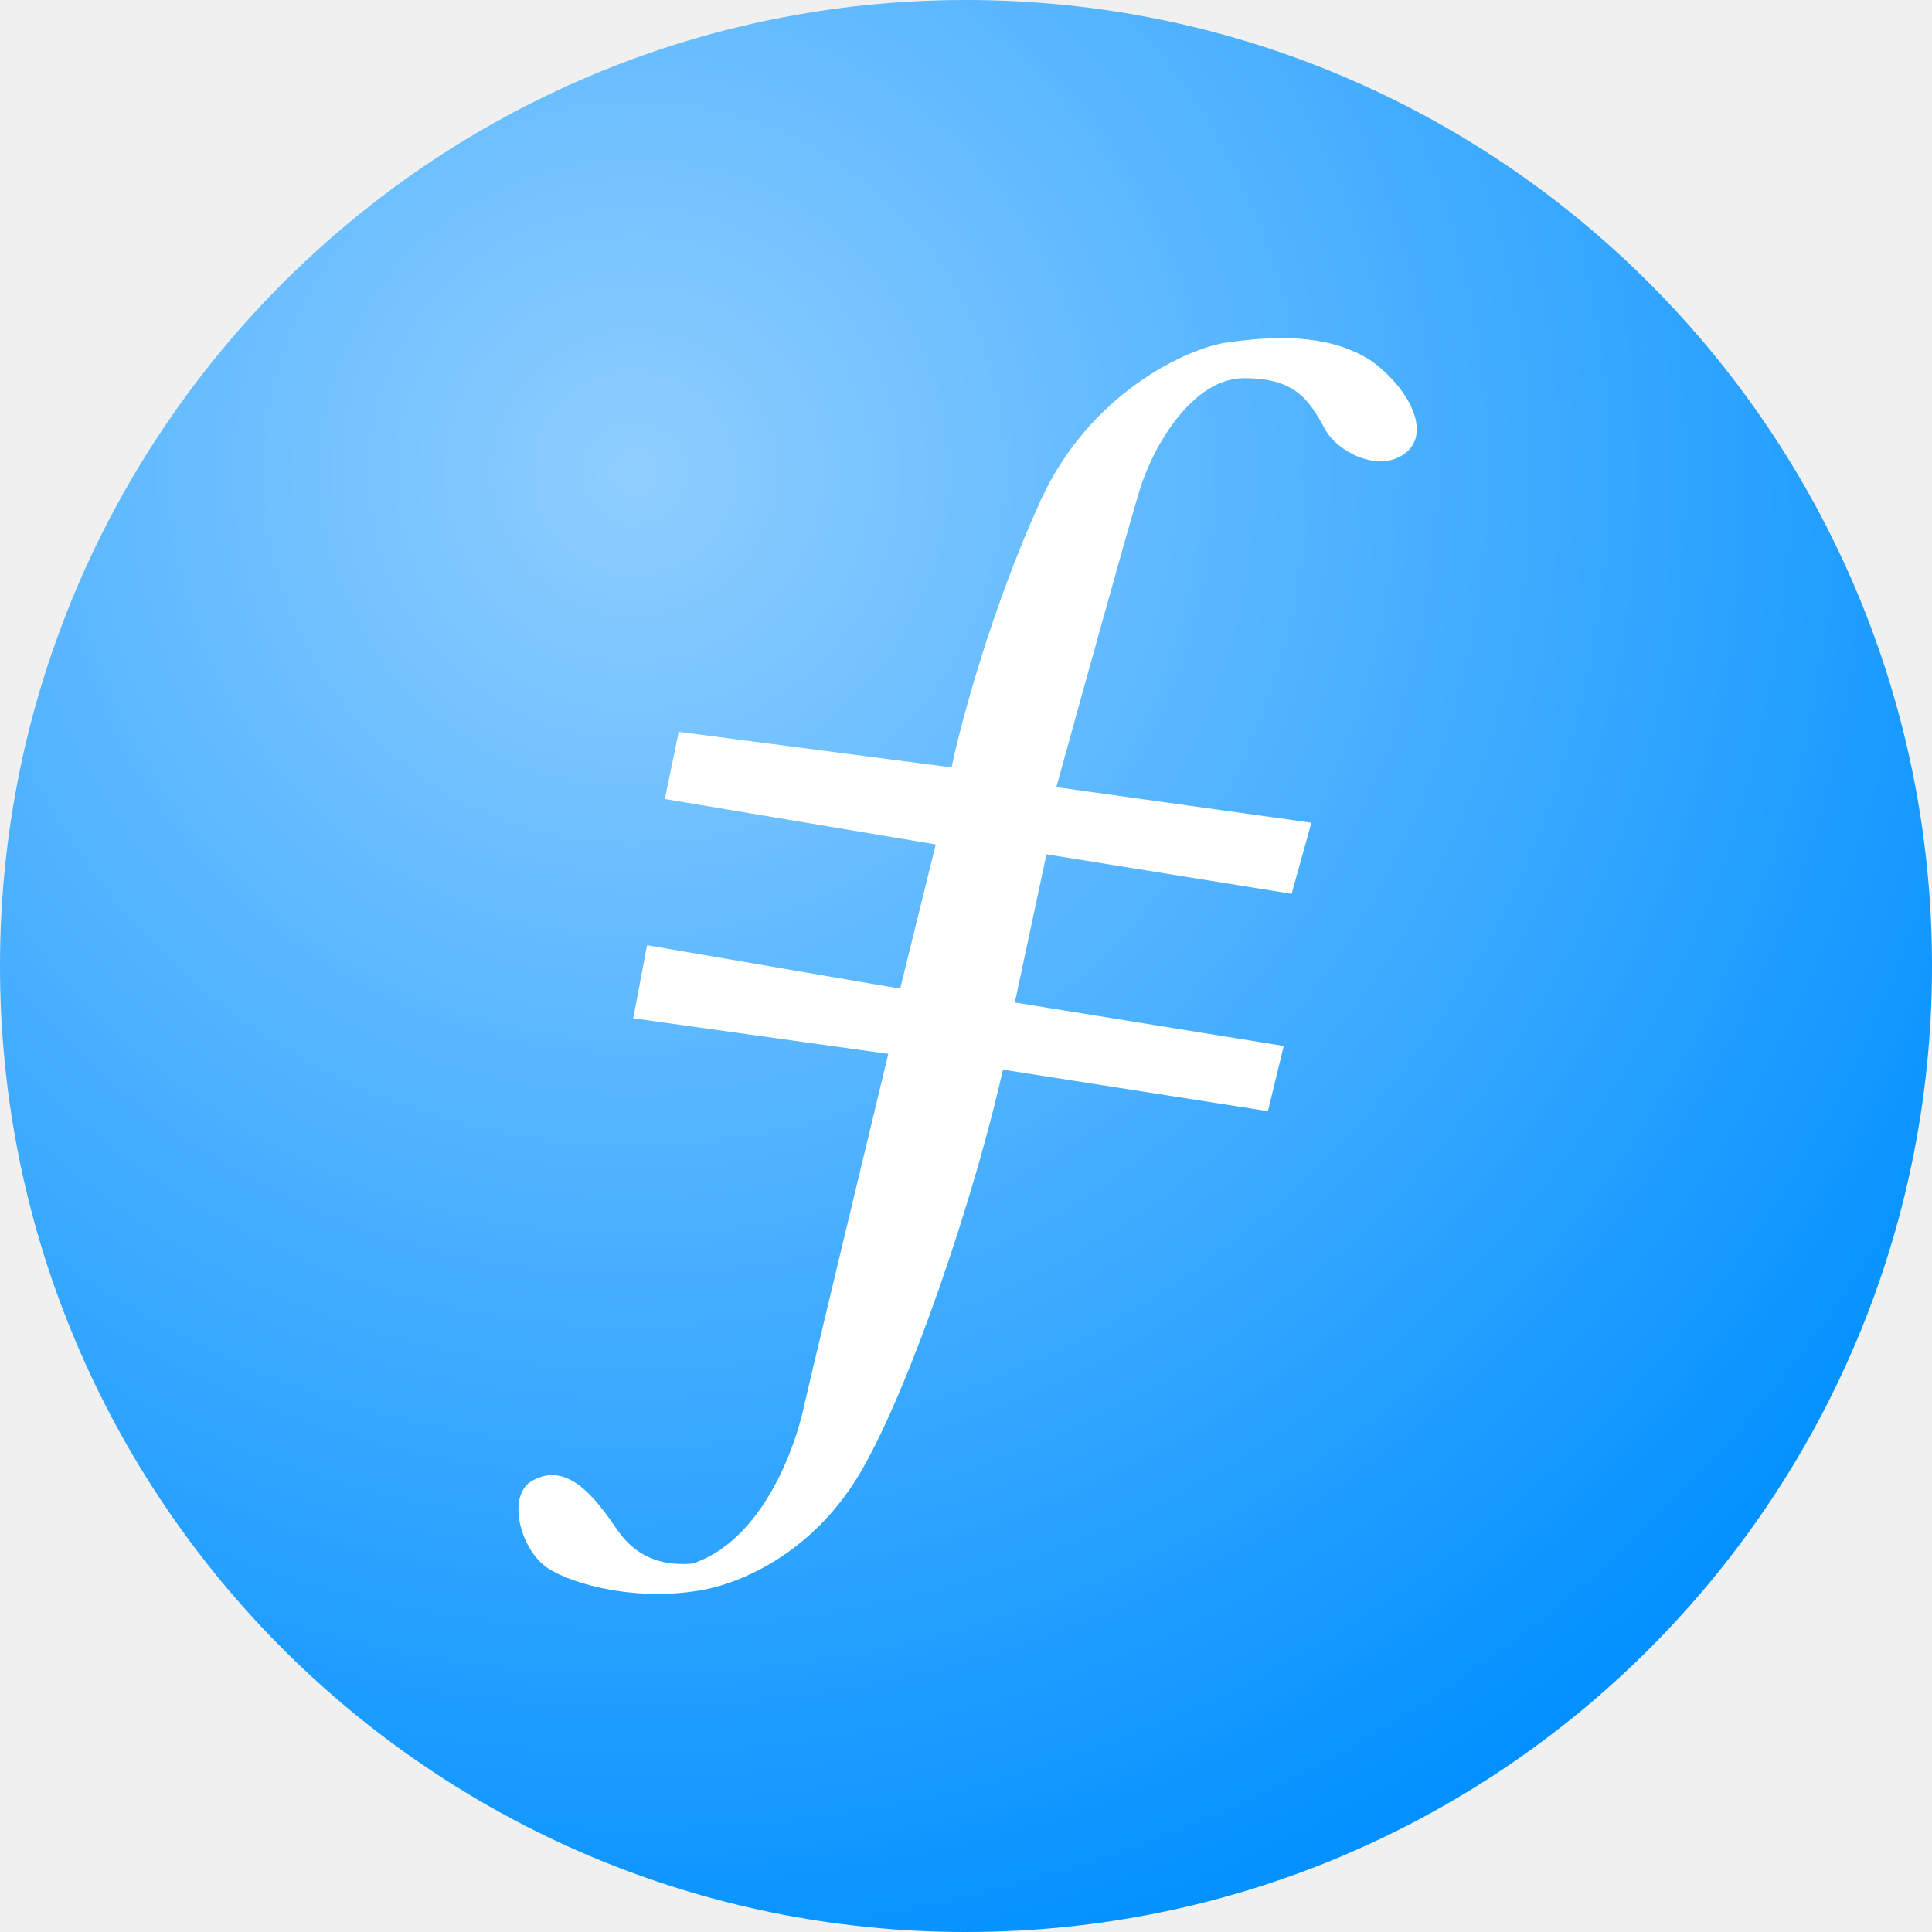
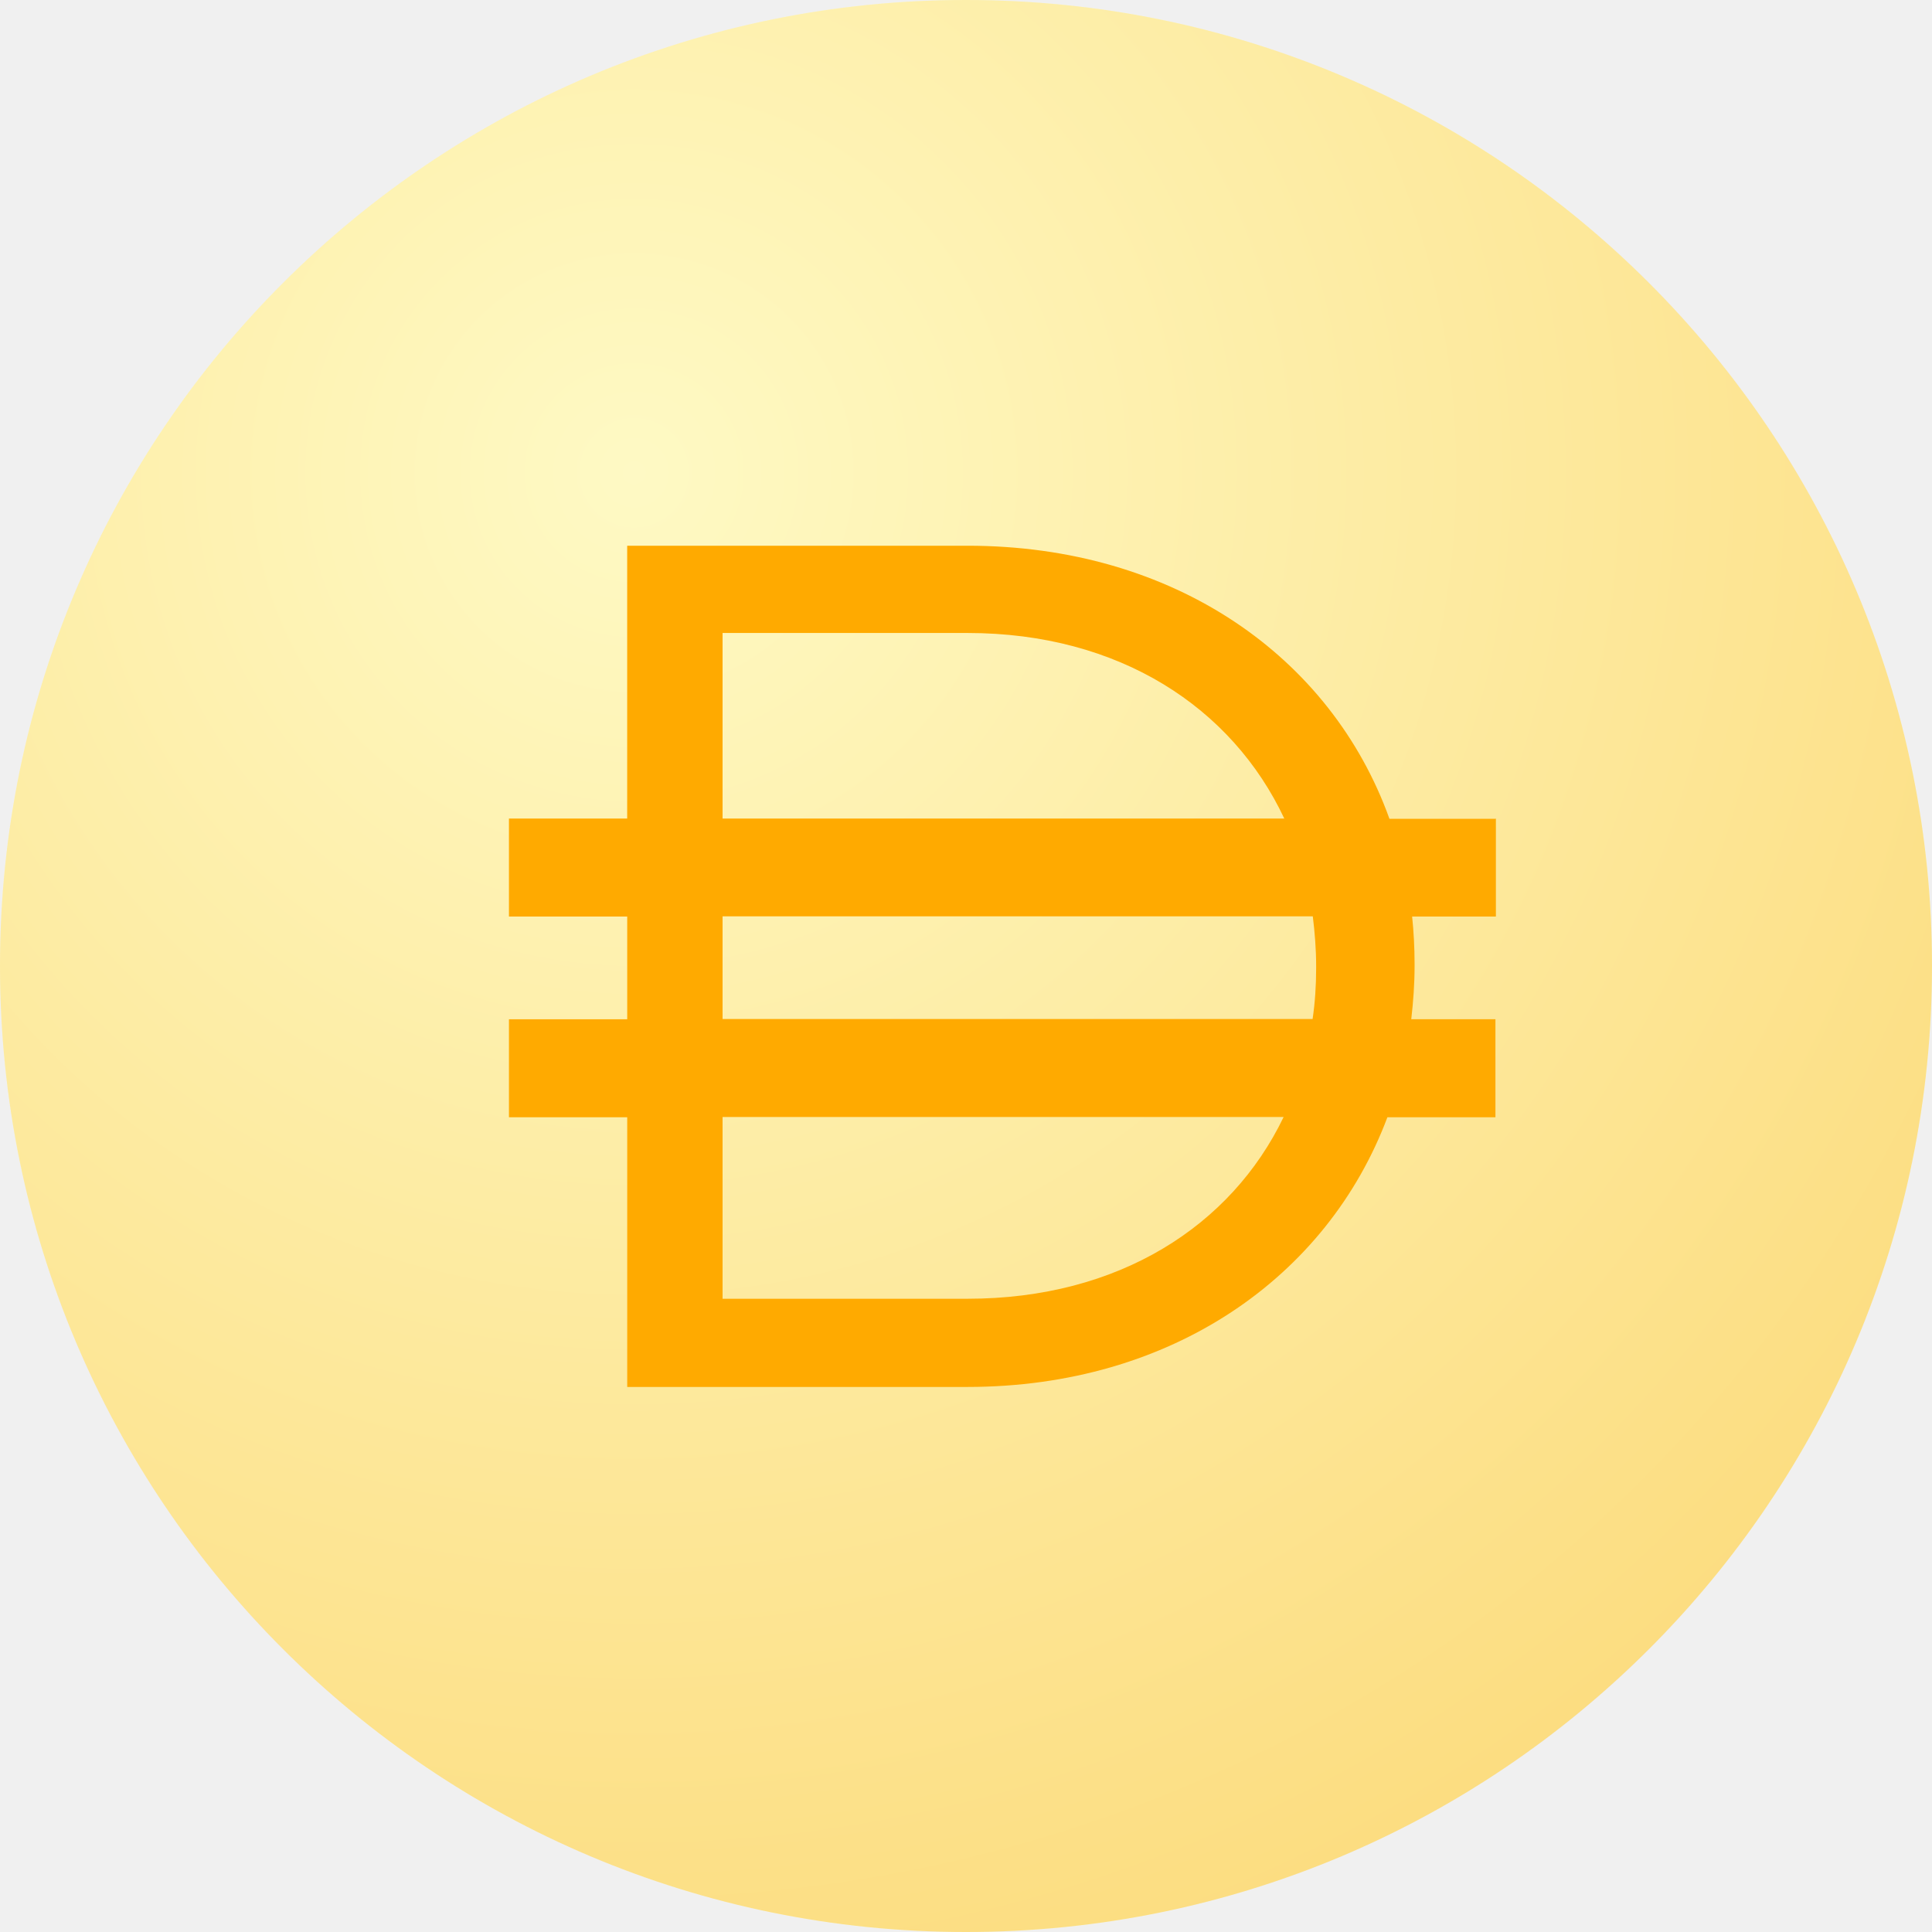
- <svg xmlns="http://www.w3.org/2000/svg" width="600" height="600" viewBox="0 0 600 600" fill="none">
-   <path d="M300 600C465.685 600 600 465.685 600 300C600 134.315 465.685 0 300 0C134.315 0 0 134.315 0 300C0 465.685 134.315 600 300 600Z" fill="url(#paint0_radial_413_9)" />
-   <path d="M425.689 111.93C437.97 120.765 445.188 135.294 435.514 141.381C427.364 146.508 415.251 140.154 411.567 133.404C406.543 124.201 402.356 117.452 386.391 117.452C370.426 117.452 358.146 138.313 353.847 152.425C350.409 163.714 335.222 218.484 328.058 244.458L407.268 255.502L401.128 277.59L324.988 265.319L315.163 311.336L398.672 324.834L393.76 345.082L311.479 332.197C302.637 371.465 283.234 429.139 267.883 456.136C252.532 483.132 228.38 492.54 215.69 494.176C194.812 497.244 175.164 491.108 169.023 486.2C161.348 480.064 157.424 464.211 165.339 459.817C176.392 453.681 184.988 465.339 191.742 475.156C198.497 484.973 207.707 486.2 215.076 485.586C237.181 478.224 247.006 448.773 249.462 437.729C251.427 428.894 267.883 360.421 275.865 327.289L196.655 316.245L200.953 293.543L279.549 307.041L290.602 262.251L206.479 248.14L210.778 227.279L295.514 238.323C298.38 224.62 307.918 188.87 323.146 155.493C338.374 122.115 368.584 108.186 380.865 106.408C393.76 104.541 411.935 103.095 425.689 111.93Z" fill="white" />
-   <defs>
-     <radialGradient id="paint0_radial_413_9" cx="0" cy="0" r="1" gradientUnits="userSpaceOnUse" gradientTransform="translate(196 143.5) rotate(54.1675) scale(497.082)">
-       <stop stop-color="#8FCEFF" />
-       <stop offset="1" stop-color="#0090FF" />
-     </radialGradient>
-   </defs>
+ <svg xmlns="http://www.w3.org/2000/svg" fill="none" viewBox="0 0 600 600">
+   <radialGradient id="a" cx="0" cy="0" gradientTransform="rotate(54.17 -42.31 263.4) scale(497.082)" gradientUnits="userSpaceOnUse" r="1">
+     <stop offset="0" stop-color="#fffac8" />
+     <stop offset="1" stop-color="#f9a806" />
+   </radialGradient>
+   <path d="M300 600a298.1 298.1 0 01-116.74-23.58A298.32 298.32 0 0187.9 512.1a300.3 300.3 0 01-64.32-95.36C7.96 379.8 0 340.52 0 300s7.96-79.8 23.58-116.74A298.3 298.3 0 0187.9 87.9a300.3 300.3 0 0195.36-64.32A298.63 298.63 0 01300 0c40.52 0 79.8 7.96 116.74 23.58A298.3 298.3 0 01512.1 87.9a300.32 300.32 0 0164.32 95.36A298.64 298.64 0 01600 300c0 40.52-7.96 79.8-23.58 116.74-15.12 35.7-36.73 67.83-64.32 95.36s-59.65 49.2-95.36 64.32A298.1 298.1 0 01300 600z" fill="#fef9c2" />
+   <path d="M300 600c165.69 0 300-134.31 300-300S465.69 0 300 0 0 134.31 0 300s134.31 300 300 300z" fill="url(#a)" fill-opacity=".35" />
+   <path d="M464.42 254.28H431.5c-18.06-50.3-66.82-84.8-131.02-84.8h-105.7v84.73h-36.72v30.43h36.73v31.9h-36.73v30.43h36.73v83.76h105.63c63.5 0 111.85-34.17 130.45-83.76h33.55v-30.44h-26.14c.62-5.4 1.03-10.93 1.03-16.46v-.76c0-4.98-.27-9.9-.76-14.67h26.01v-30.43zm-240.02-57.7h76.08c47.18 0 82.18 23.18 98.37 57.63H224.4zm76.08 206.76H224.4V346.9h174.24c-16.26 33.82-51.19 56.44-98.16 56.44zm108.26-102.58c0 5.4-.35 10.65-1.1 15.7H224.4v-31.89h183.3c.62 4.98 1.04 10.17 1.04 15.43z" fill="#fa0" />
</svg>
